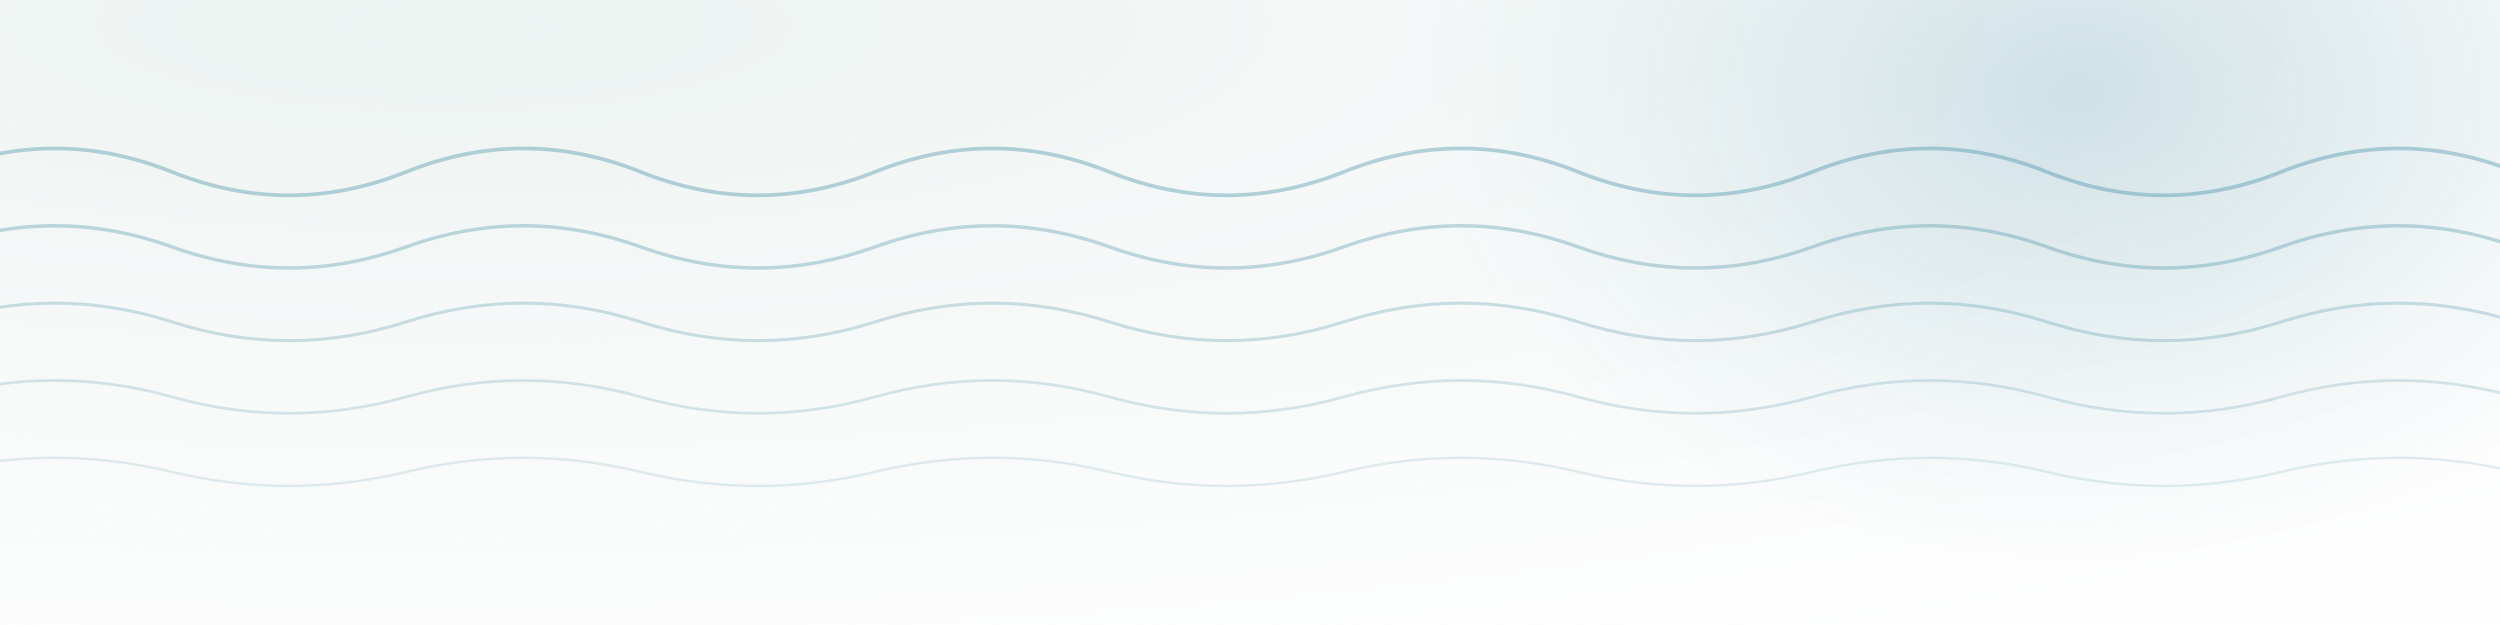
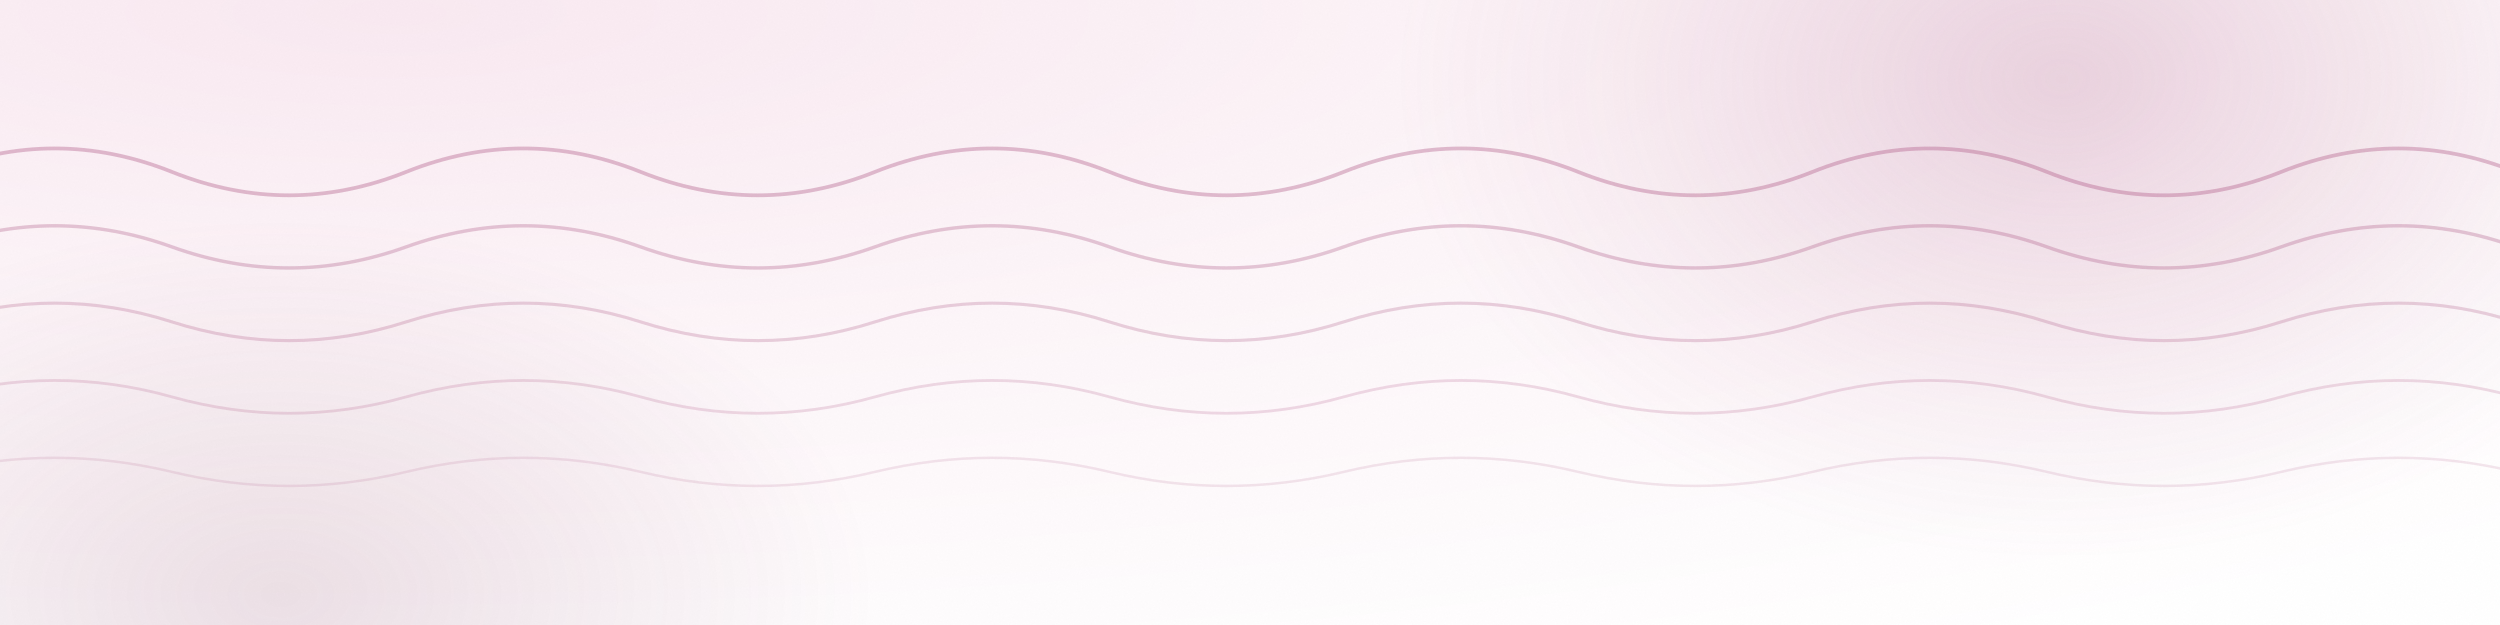
<svg xmlns="http://www.w3.org/2000/svg" viewBox="0 0 1600 400" preserveAspectRatio="xMidYMid slice">
  <defs>
-     <radialGradient id="w" cx="18%" cy="4%" r="115%">
-       <stop offset="0%" stop-color="#edf4f2" />
-       <stop offset="48%" stop-color="#f8fafa" />
+     <radialGradient id="w" cx="16%" cy="2%" r="120%">
+       <stop offset="0%" stop-color="#f9e9f1" />
+       <stop offset="46%" stop-color="#fdf6f9" />
      <stop offset="100%" stop-color="#ffffff" />
    </radialGradient>
    <radialGradient id="b" cx="50%" cy="50%" r="50%">
-       <stop offset="0%" stop-color="#0f6f8c" stop-opacity="0.18" />
-       <stop offset="70%" stop-color="#0f6f8c" stop-opacity="0.04" />
-       <stop offset="100%" stop-color="#0f6f8c" stop-opacity="0" />
+       <stop offset="0%" stop-color="#A8497B" stop-opacity="0.22" />
+       <stop offset="70%" stop-color="#A8497B" stop-opacity="0.05" />
+       <stop offset="100%" stop-color="#A8497B" stop-opacity="0" />
+     </radialGradient>
+     <radialGradient id="b2" cx="50%" cy="50%" r="50%">
+       <stop offset="0%" stop-color="#7E325A" stop-opacity="0.14" />
+       <stop offset="100%" stop-color="#7E325A" stop-opacity="0" />
    </radialGradient>
    <filter id="g" x="0" y="0" width="100%" height="100%">
      <feTurbulence type="fractalNoise" baseFrequency="0.9" numOctaves="3" seed="13" />
      <feColorMatrix type="saturate" values="0" />
      <feComponentTransfer>
        <feFuncA type="linear" slope="0.05" />
      </feComponentTransfer>
    </filter>
  </defs>
  <rect width="1600" height="400" fill="url(#w)" />
-   <ellipse cx="1330" cy="60" rx="420" ry="300" fill="url(#b)" />
-   <path d="M-40 110 Q35 80 110 110 Q185 140 260 110 Q335 80 410 110 Q485 140 560 110 Q635 80 710 110 Q785 140 860 110 Q935 80 1010 110 Q1085 140 1160 110 Q1235 80 1310 110 Q1385 140 1460 110 Q1535 80 1610 110 Q1685 140 1760 110" fill="none" stroke="#0f6f8c" stroke-opacity="0.300" stroke-width="2.4" />
-   <path d="M-40 158 Q35 131 110 158 Q185 185 260 158 Q335 131 410 158 Q485 185 560 158 Q635 131 710 158 Q785 185 860 158 Q935 131 1010 158 Q1085 185 1160 158 Q1235 131 1310 158 Q1385 185 1460 158 Q1535 131 1610 158 Q1685 185 1760 158" fill="none" stroke="#0f6f8c" stroke-opacity="0.255" stroke-width="2.2" />
-   <path d="M-40 206 Q35 182 110 206 Q185 230 260 206 Q335 182 410 206 Q485 230 560 206 Q635 182 710 206 Q785 230 860 206 Q935 182 1010 206 Q1085 230 1160 206 Q1235 182 1310 206 Q1385 230 1460 206 Q1535 182 1610 206 Q1685 230 1760 206" fill="none" stroke="#0f6f8c" stroke-opacity="0.210" stroke-width="2" />
-   <path d="M-40 254 Q35 233 110 254 Q185 275 260 254 Q335 233 410 254 Q485 275 560 254 Q635 233 710 254 Q785 275 860 254 Q935 233 1010 254 Q1085 275 1160 254 Q1235 233 1310 254 Q1385 275 1460 254 Q1535 233 1610 254 Q1685 275 1760 254" fill="none" stroke="#0f6f8c" stroke-opacity="0.165" stroke-width="1.8" />
-   <path d="M-40 302 Q35 284 110 302 Q185 320 260 302 Q335 284 410 302 Q485 320 560 302 Q635 284 710 302 Q785 320 860 302 Q935 284 1010 302 Q1085 320 1160 302 Q1235 284 1310 302 Q1385 320 1460 302 Q1535 284 1610 302 Q1685 320 1760 302" fill="none" stroke="#0f6f8c" stroke-opacity="0.120" stroke-width="1.6" />
+   <ellipse cx="1320" cy="50" rx="430" ry="310" fill="url(#b)" />
+   <ellipse cx="180" cy="380" rx="380" ry="240" fill="url(#b2)" />
+   <path d="M-40 110 Q35 80 110 110 Q185 140 260 110 Q335 80 410 110 Q485 140 560 110 Q635 80 710 110 Q785 140 860 110 Q935 80 1010 110 Q1085 140 1160 110 Q1235 80 1310 110 Q1385 140 1460 110 Q1535 80 1610 110 Q1685 140 1760 110" fill="none" stroke="#A8497B" stroke-opacity="0.340" stroke-width="2.4" />
+   <path d="M-40 158 Q35 131 110 158 Q185 185 260 158 Q335 131 410 158 Q485 185 560 158 Q635 131 710 158 Q785 185 860 158 Q935 131 1010 158 Q1085 185 1160 158 Q1235 131 1310 158 Q1385 185 1460 158 Q1535 131 1610 158 Q1685 185 1760 158" fill="none" stroke="#A8497B" stroke-opacity="0.290" stroke-width="2.2" />
+   <path d="M-40 206 Q35 182 110 206 Q185 230 260 206 Q335 182 410 206 Q485 230 560 206 Q635 182 710 206 Q785 230 860 206 Q935 182 1010 206 Q1085 230 1160 206 Q1235 182 1310 206 Q1385 230 1460 206 Q1535 182 1610 206 Q1685 230 1760 206" fill="none" stroke="#A8497B" stroke-opacity="0.240" stroke-width="2" />
+   <path d="M-40 254 Q35 233 110 254 Q185 275 260 254 Q335 233 410 254 Q485 275 560 254 Q635 233 710 254 Q785 275 860 254 Q935 233 1010 254 Q1085 275 1160 254 Q1235 233 1310 254 Q1385 275 1460 254 Q1535 233 1610 254 Q1685 275 1760 254" fill="none" stroke="#A8497B" stroke-opacity="0.190" stroke-width="1.8" />
+   <path d="M-40 302 Q35 284 110 302 Q185 320 260 302 Q335 284 410 302 Q485 320 560 302 Q635 284 710 302 Q785 320 860 302 Q935 284 1010 302 Q1085 320 1160 302 Q1235 284 1310 302 Q1385 320 1460 302 Q1535 284 1610 302 Q1685 320 1760 302" fill="none" stroke="#A8497B" stroke-opacity="0.140" stroke-width="1.6" />
  <rect width="1600" height="400" filter="url(#g)" opacity="0.55" />
</svg>
